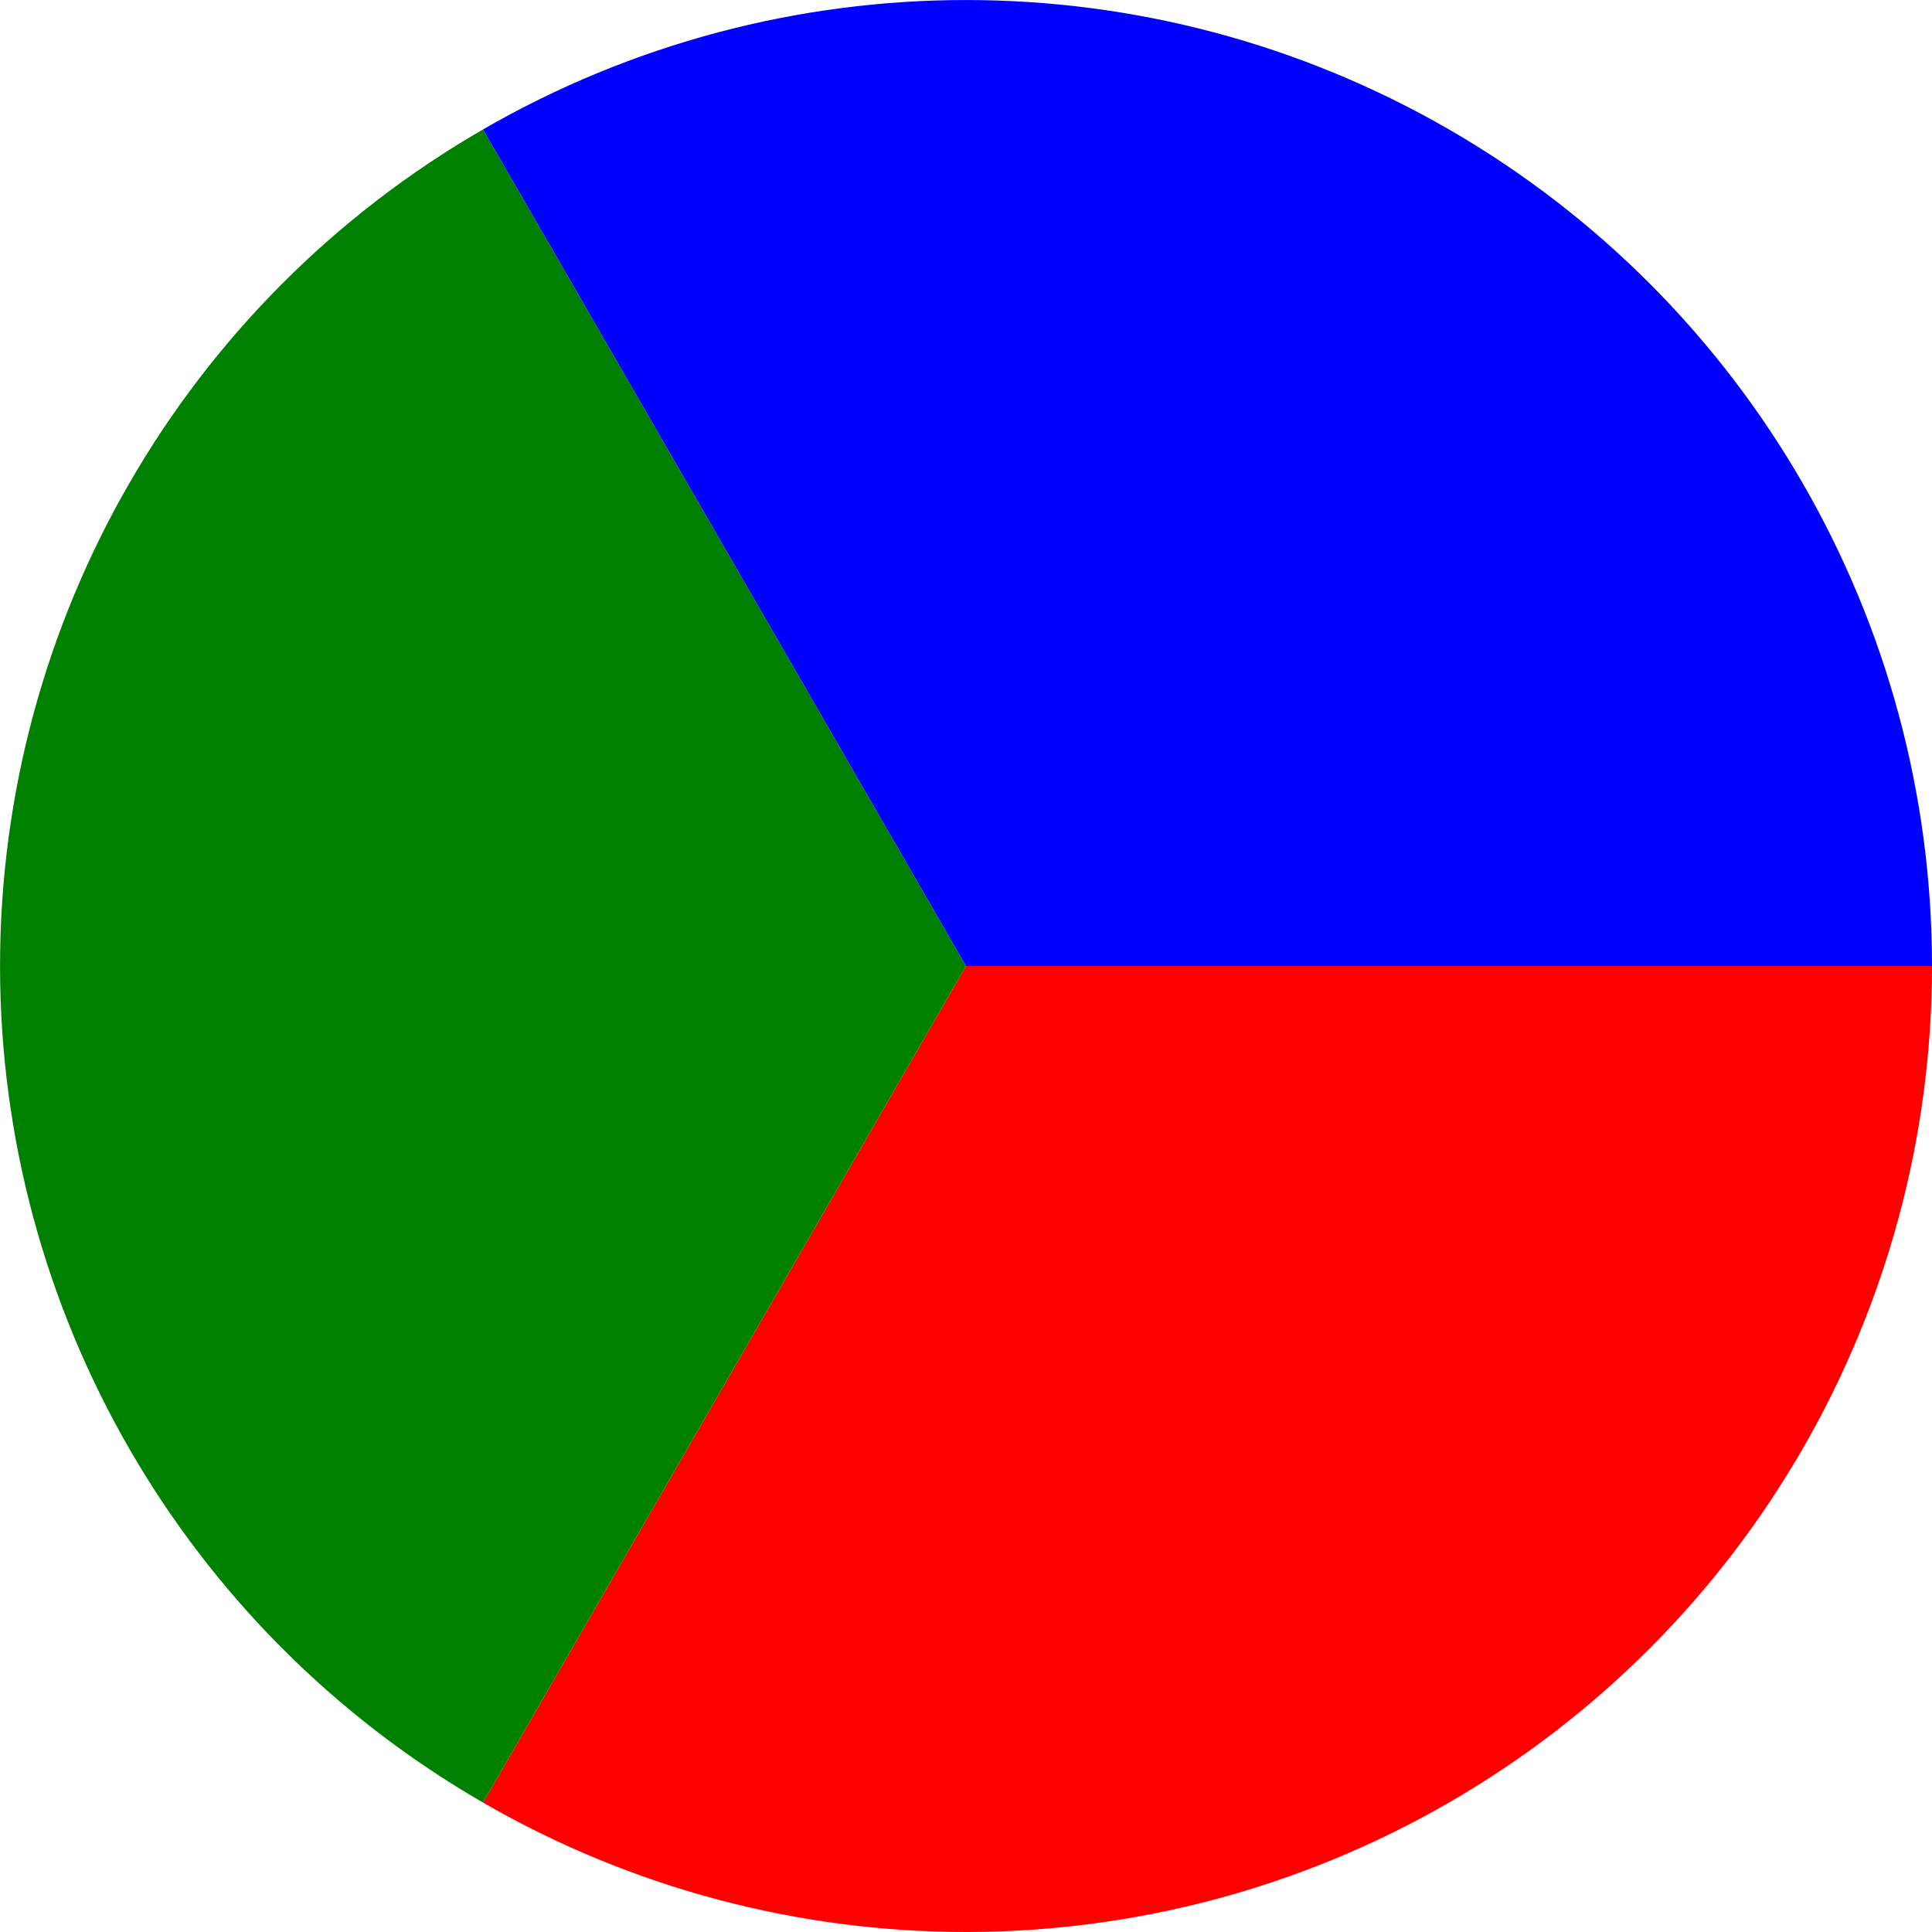
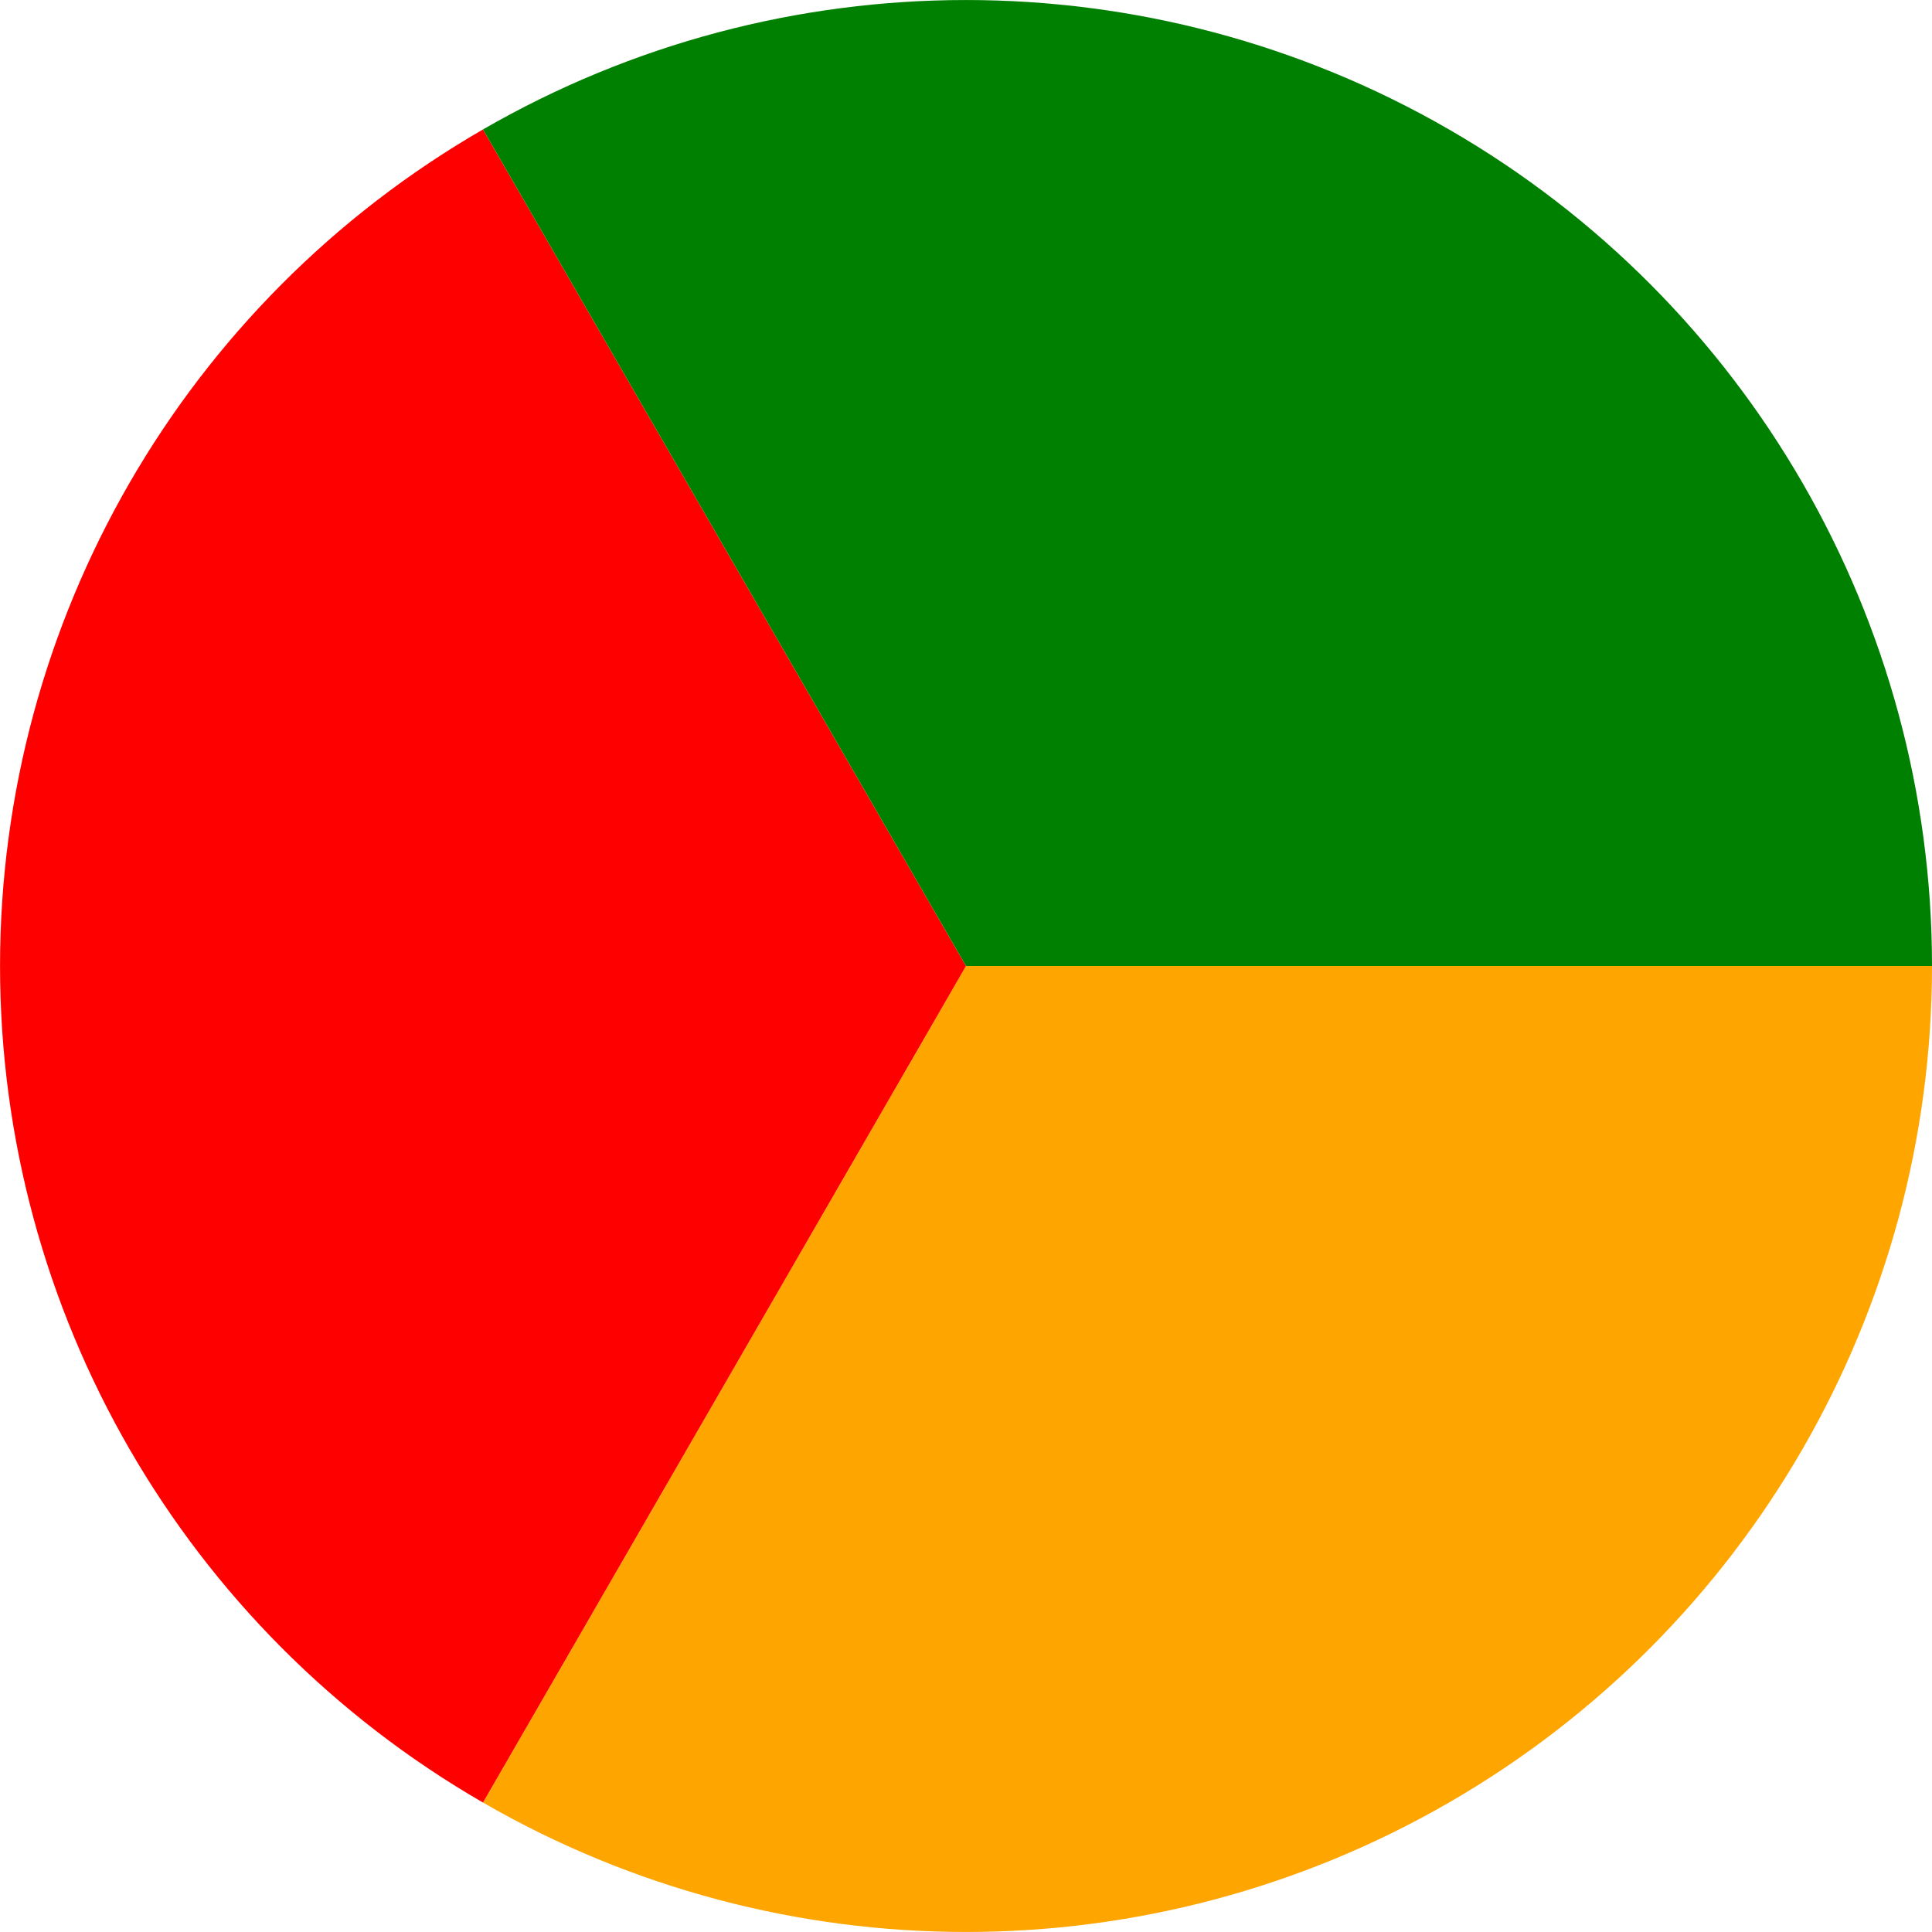
<svg xmlns="http://www.w3.org/2000/svg" width="24" height="24" viewBox="-1 -1 2 2">
-   <path d="M 1 0 A 1 1 0 0 1 -0.5 0.866 L 0 0" fill="red"> </path>
+   <path d="M 1 0 A 1 1 0 0 1 -0.5 0.866 L 0 0" fill="orange"> </path>
  <path d="M -0.5 0.866 A 1 1 0 0 1 -0.5 0.866 L 0 0" fill="yellow"> </path>
-   <path d="M -0.5 0.866 A 1 1 0 0 1 -0.5 -0.866 L 0 0" fill="green"> </path>
-   <path d="M -0.5 -0.866 A 1 1 0 0 1 1 -2.4492935982947064e-16 L 0 0" fill="blue"> </path>
-   <path d="M 1 -2.4492935982947064e-16 A 1 1 0 0 1 1 -2.4492935982947064e-16 L 0 0" fill="orange"> </path>
+   <path d="M -0.5 0.866 A 1 1 0 0 1 -0.5 -0.866 L 0 0" fill="red"> </path>
+   <path d="M -0.5 -0.866 A 1 1 0 0 1 1 -2.4492935982947064e-16 L 0 0" fill="green"> </path>
  <path d="M 1 -2.4492935982947064e-16 A 1 1 0 0 1 1 -2.4492935982947064e-16 L 0 0" fill="fuchsia"> </path>
+   <path d="M 1 -2.4492935982947064e-16 A 1 1 0 0 1 1 -2.4492935982947064e-16 L 0 0" fill="blue"> </path>
</svg>
